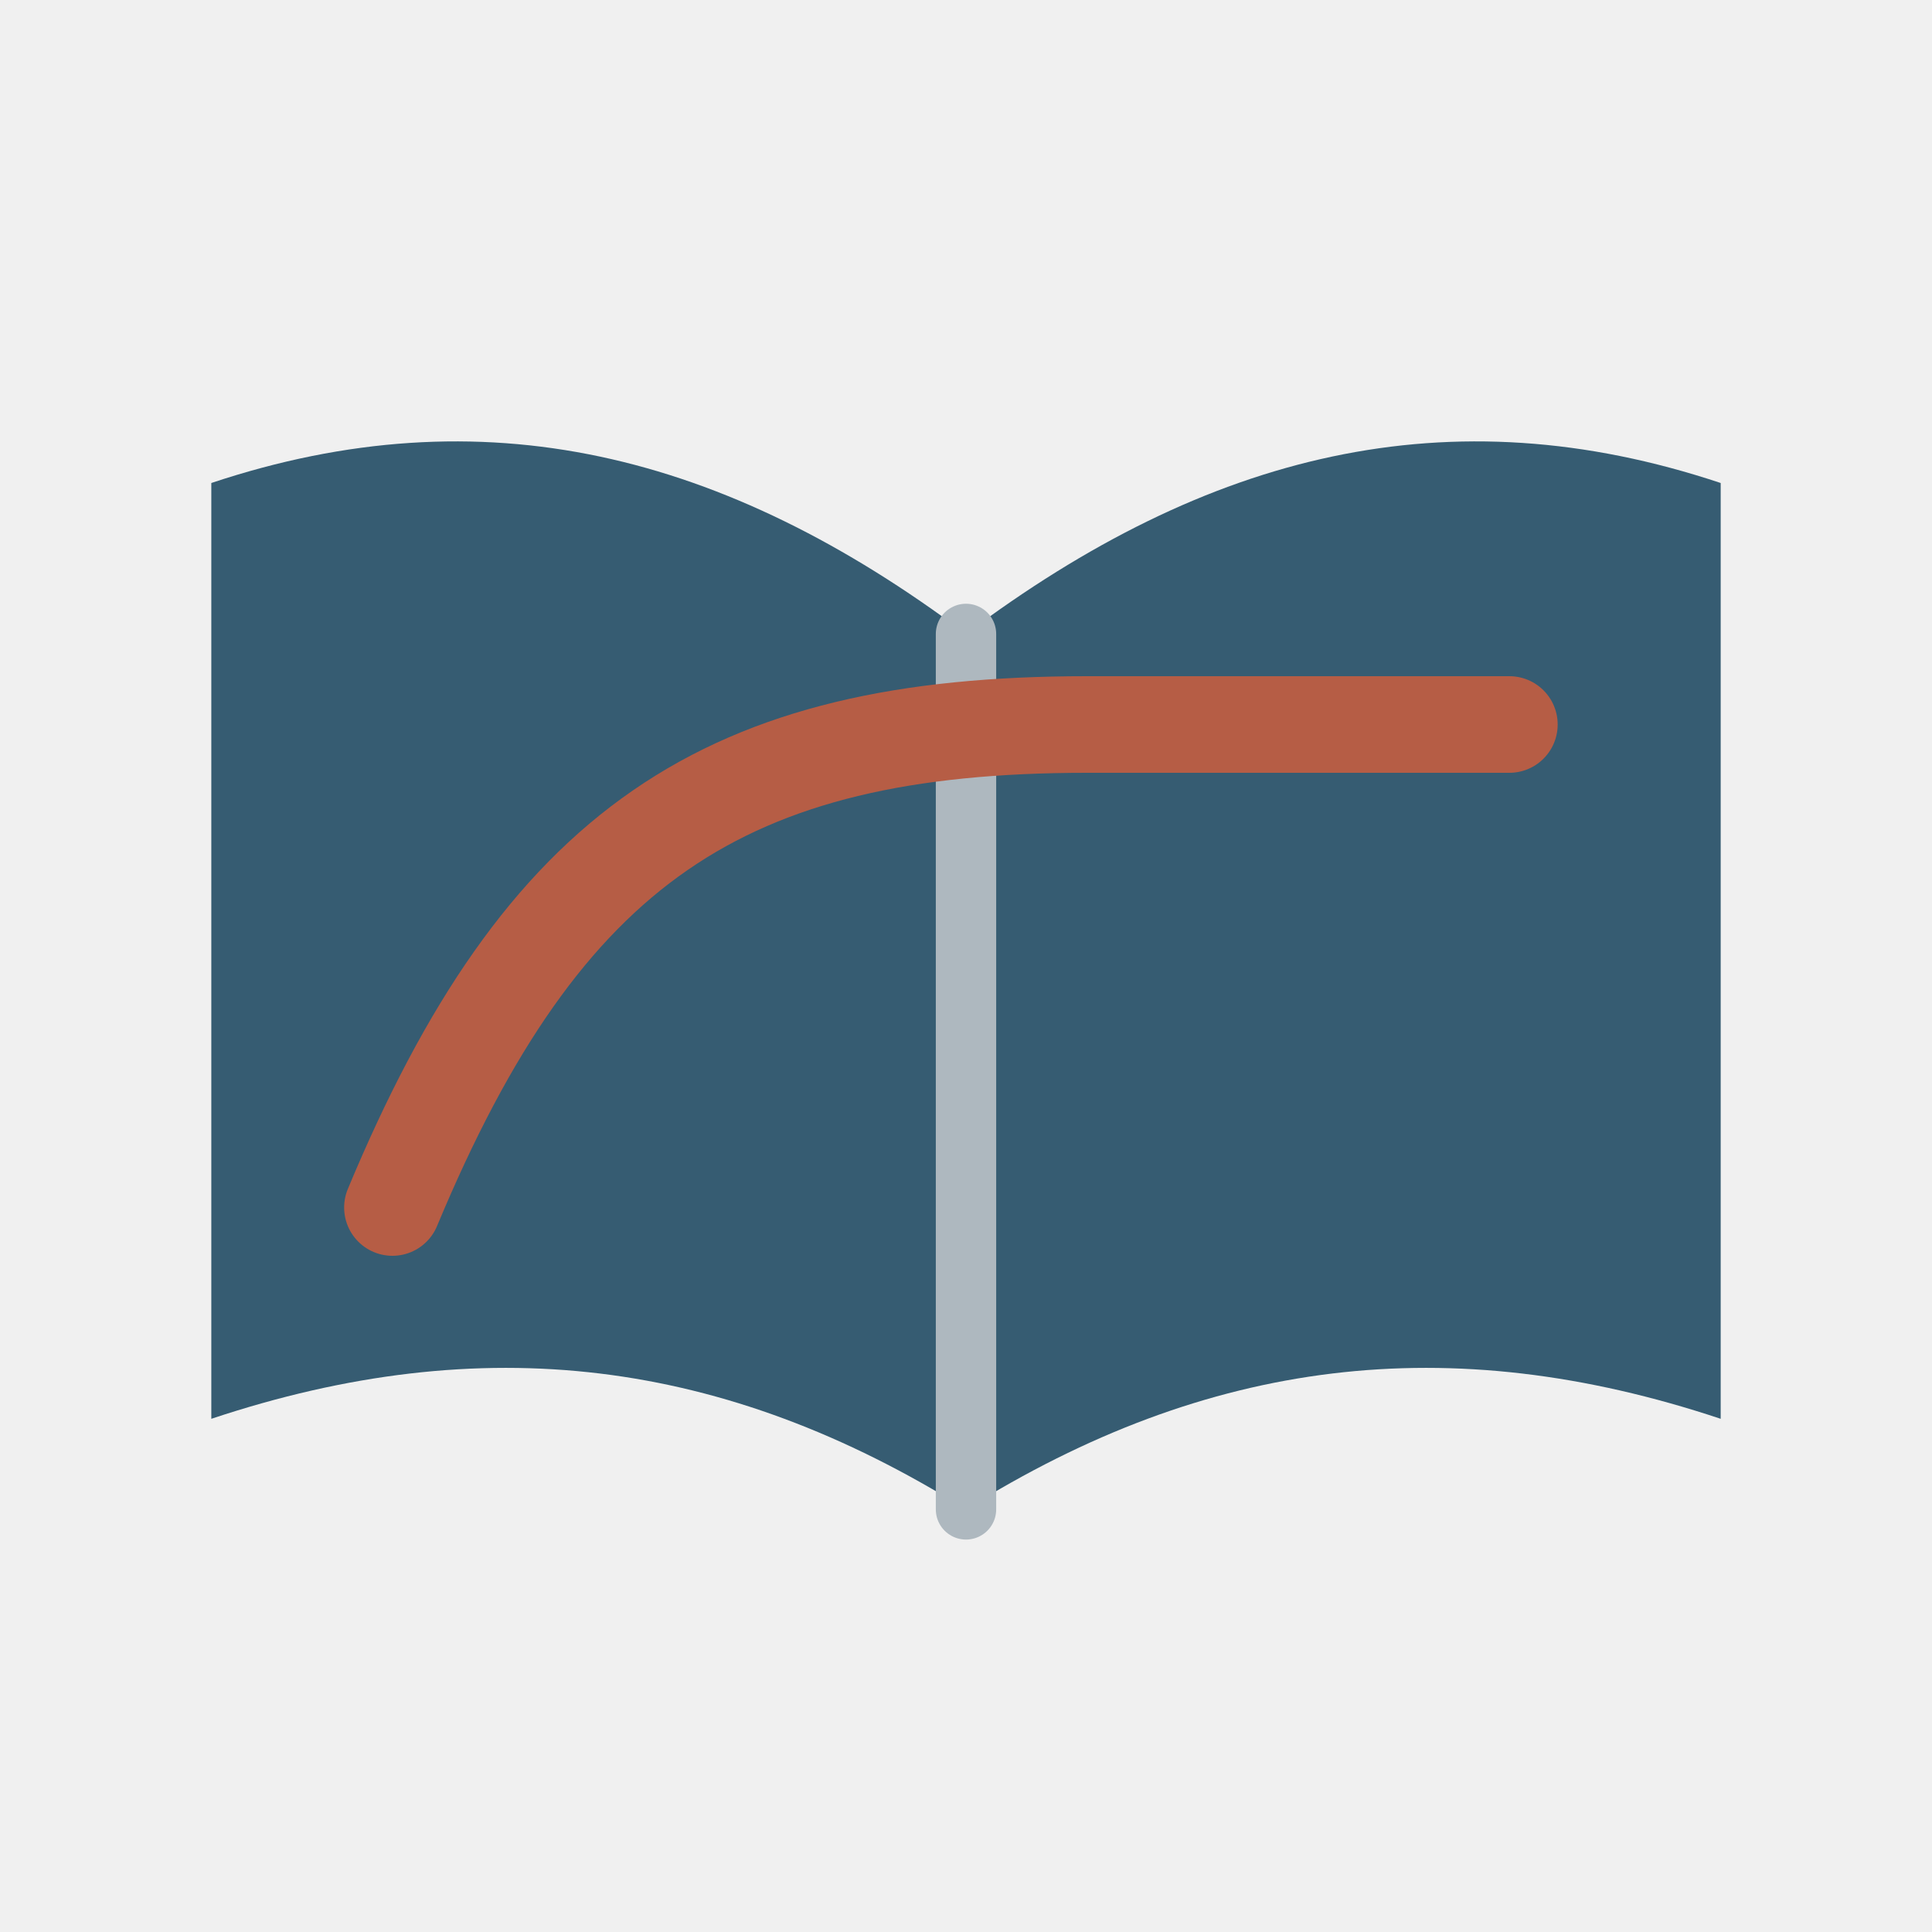
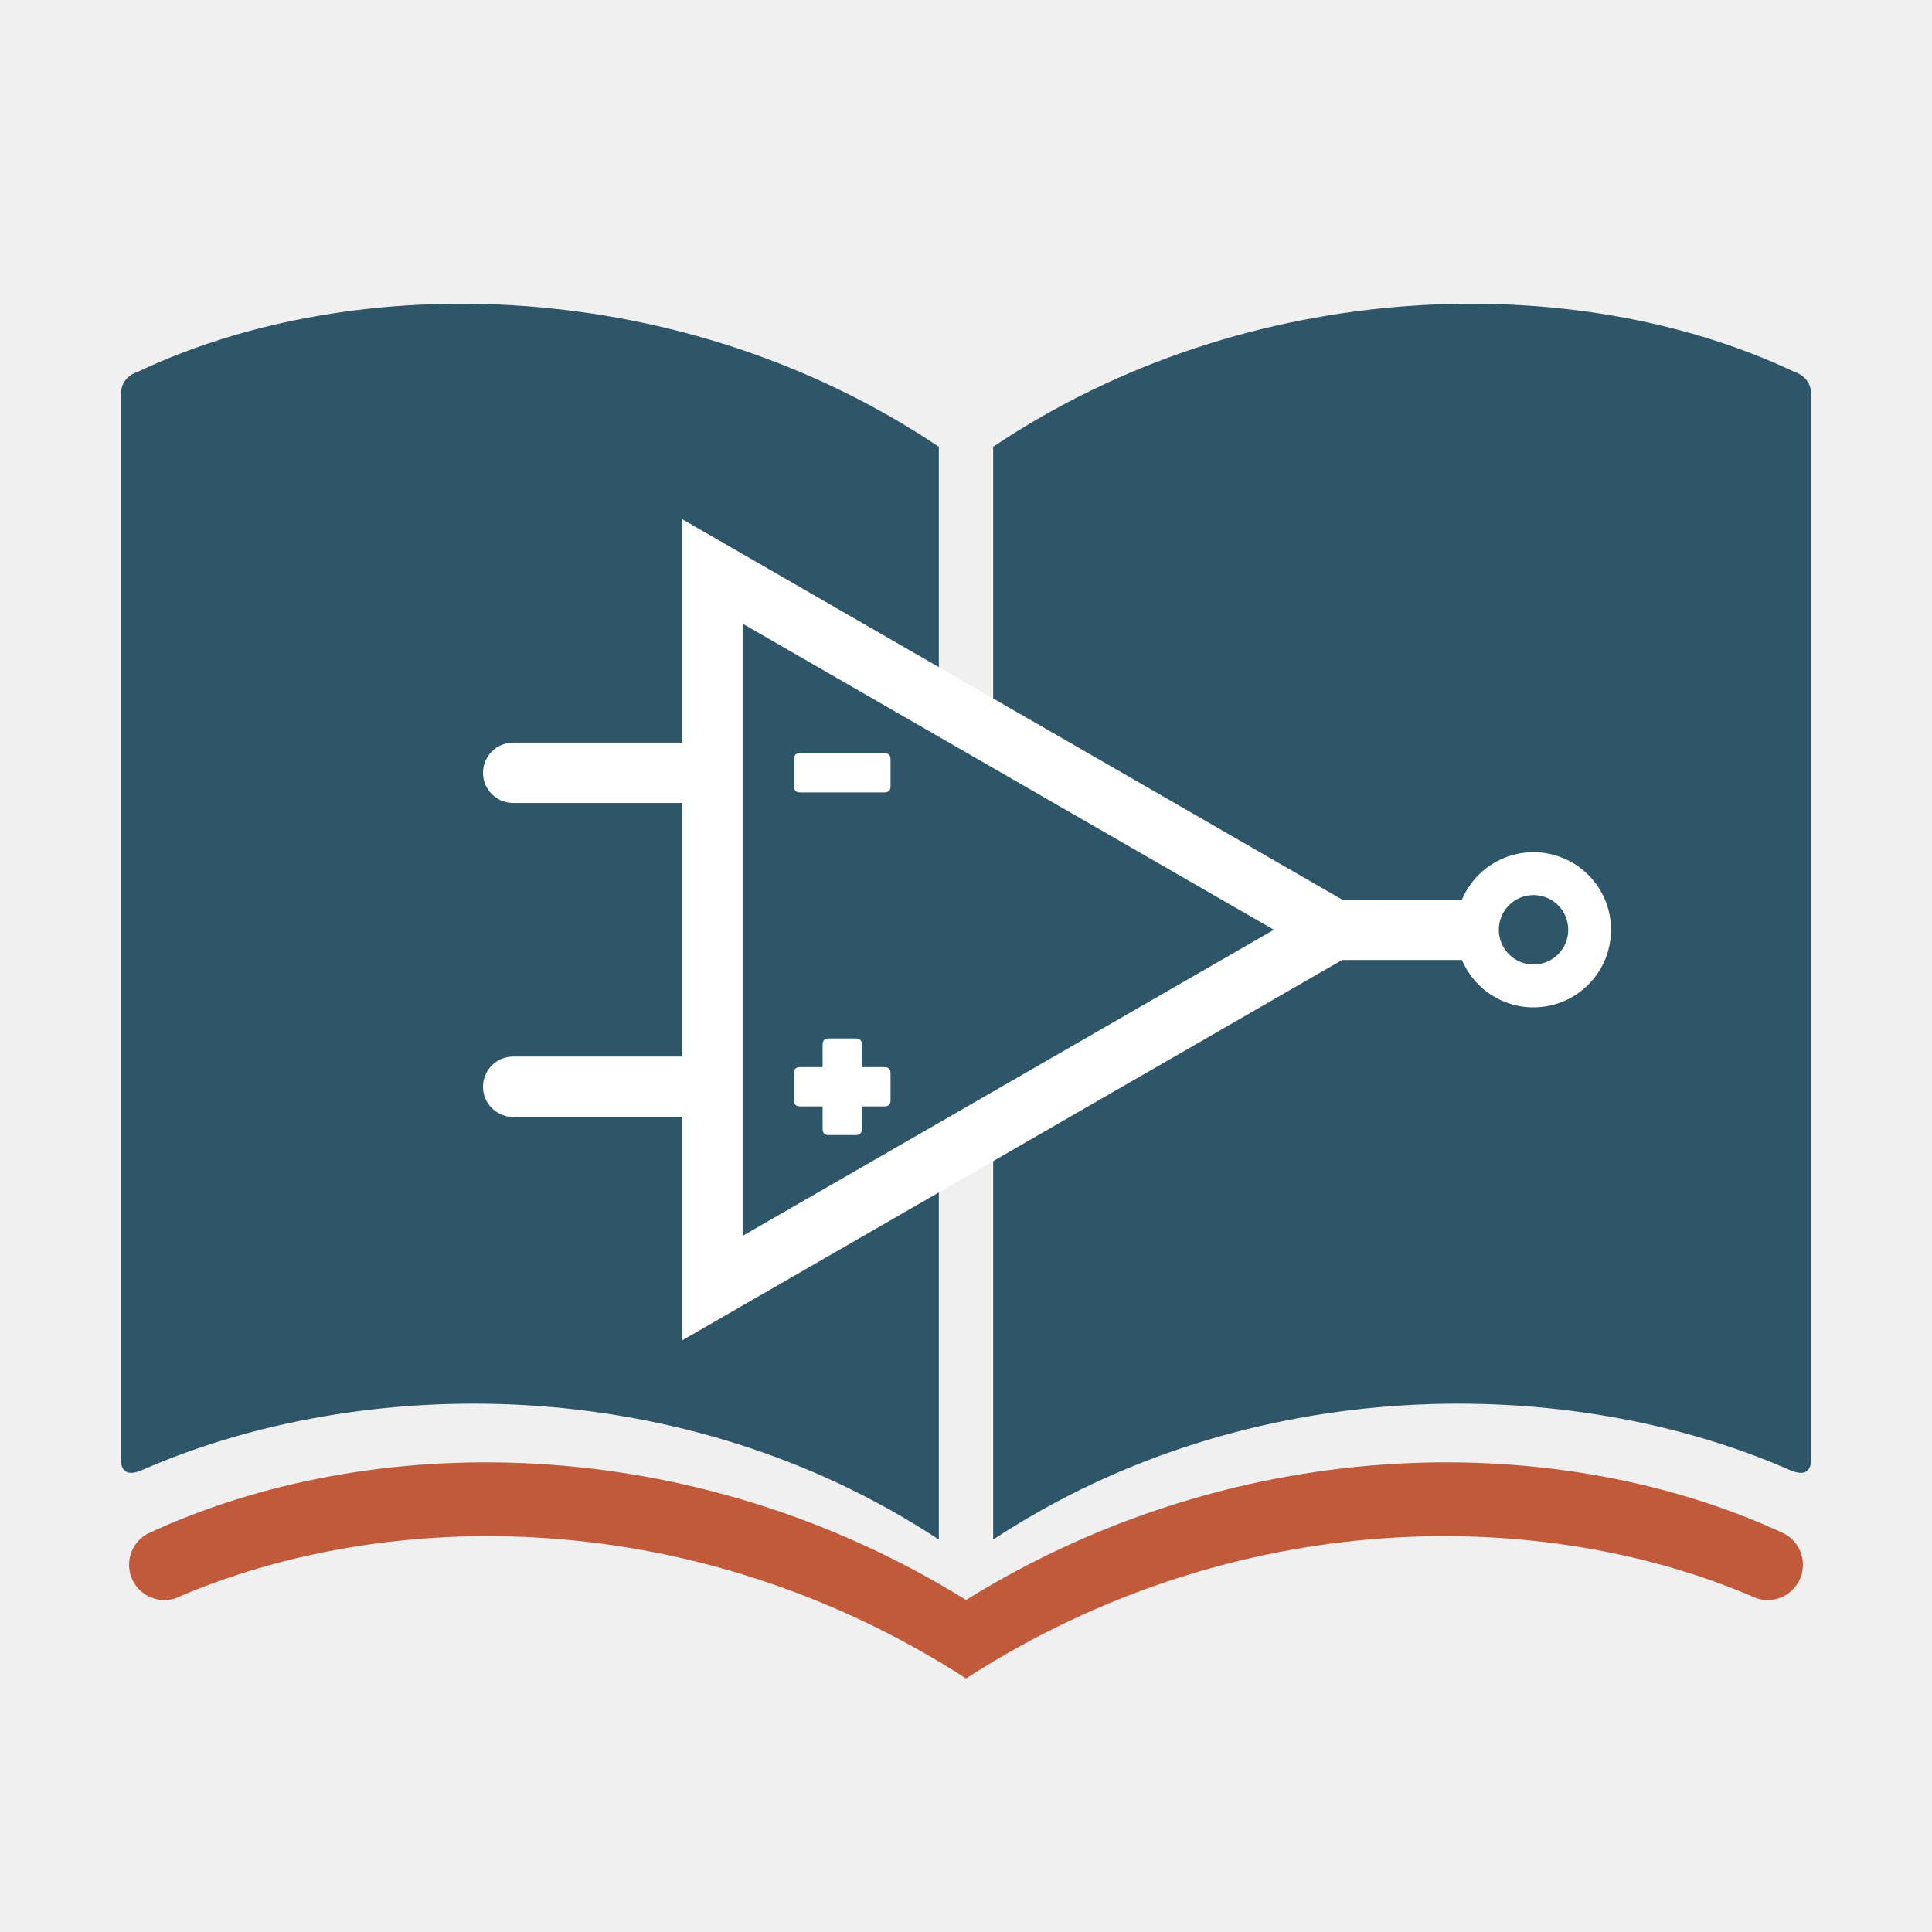
- <svg xmlns="http://www.w3.org/2000/svg" viewBox="0 0 64 64" role="img" aria-label="Analog Bibles">
-   <path fill="#365c72" d="M7 16c9-3 17-1 25 5v29c-8-5-16-6-25-3V16Zm50 0c-9-3-17-1-25 5v29c8-5 16-6 25-3V16Z" />
-   <path d="M32 21v29" fill="none" stroke="#aeb8bf" stroke-width="2" stroke-linecap="round" />
-   <path d="M13 40C18 28 24 24 36 24H50" fill="none" stroke="#b65d45" stroke-width="3.2" stroke-linecap="round" stroke-linejoin="round" />
+ <svg xmlns="http://www.w3.org/2000/svg" viewBox="0 0 64 64" role="img" aria-labelledby="title desc">
+   <path class="ab-book" fill="#2F5568" d="M4 13.1Q4 12.5 4.6 12.3C11.8 8.9 22.6 9.1 31.1 14.8L31.1 23.25L32.9 24.29L32.9 14.8C41.4 9.1 52.2 8.9 59.4 12.3Q60 12.5 60 13.1L60 48.3Q60 49 59.3 48.7C52 45.5 41.4 45.4 32.9 51L32.9 37.31L31.1 38.35L31.1 51C22.6 45.4 12 45.5 4.7 48.7Q4 49 4 48.3Z" />
+   <path class="ab-accent" fill="#C05A3B" d="M4.9 50.8C12.2 47.4 22.8 47.3 32 53C41.2 47.3 51.8 47.4 59.1 50.8A1.17 1.17 0 0 1 58.2 52.95C51.2 49.9 41 49.8 32 55.6C23 49.8 12.8 49.9 5.8 52.95A1.17 1.17 0 0 1 4.9 50.8Z" />
+   <path class="ab-circuit" fill="#FFFFFF" fill-rule="evenodd" d="M22.6 17.2L44.46 29.8L48.43 29.8A2.57 2.57 0 1 1 48.43 31.8L44.46 31.8L22.6 44.4L22.6 37L17 37A1 1 0 0 1 17 35L22.6 35L22.6 26.6L17 26.6A1 1 0 0 1 17 24.6L22.6 24.6ZM24.6 20.66L42.2 30.8L24.6 40.94ZM49.65 30.8A1.15 1.15 0 1 0 51.95 30.8A1.15 1.15 0 1 0 49.65 30.8Z" />
+   <path class="ab-circuit" fill="#FFFFFF" d="M26.5 24.95H29.3Q29.5 24.95 29.5 25.15V26.05Q29.5 26.25 29.3 26.25H26.5Q26.3 26.25 26.3 26.05V25.15Q26.3 24.95 26.5 24.95ZM27.25 34.6Q27.25 34.4 27.45 34.4H28.35Q28.55 34.4 28.55 34.6V35.35H29.3Q29.5 35.35 29.5 35.55V36.45Q29.5 36.65 29.3 36.65H28.55V37.4Q28.55 37.6 28.35 37.6H27.45Q27.25 37.6 27.25 37.4V36.65H26.5Q26.3 36.65 26.3 36.45V35.55Q26.3 35.35 26.5 35.35H27.25Z" />
</svg>
